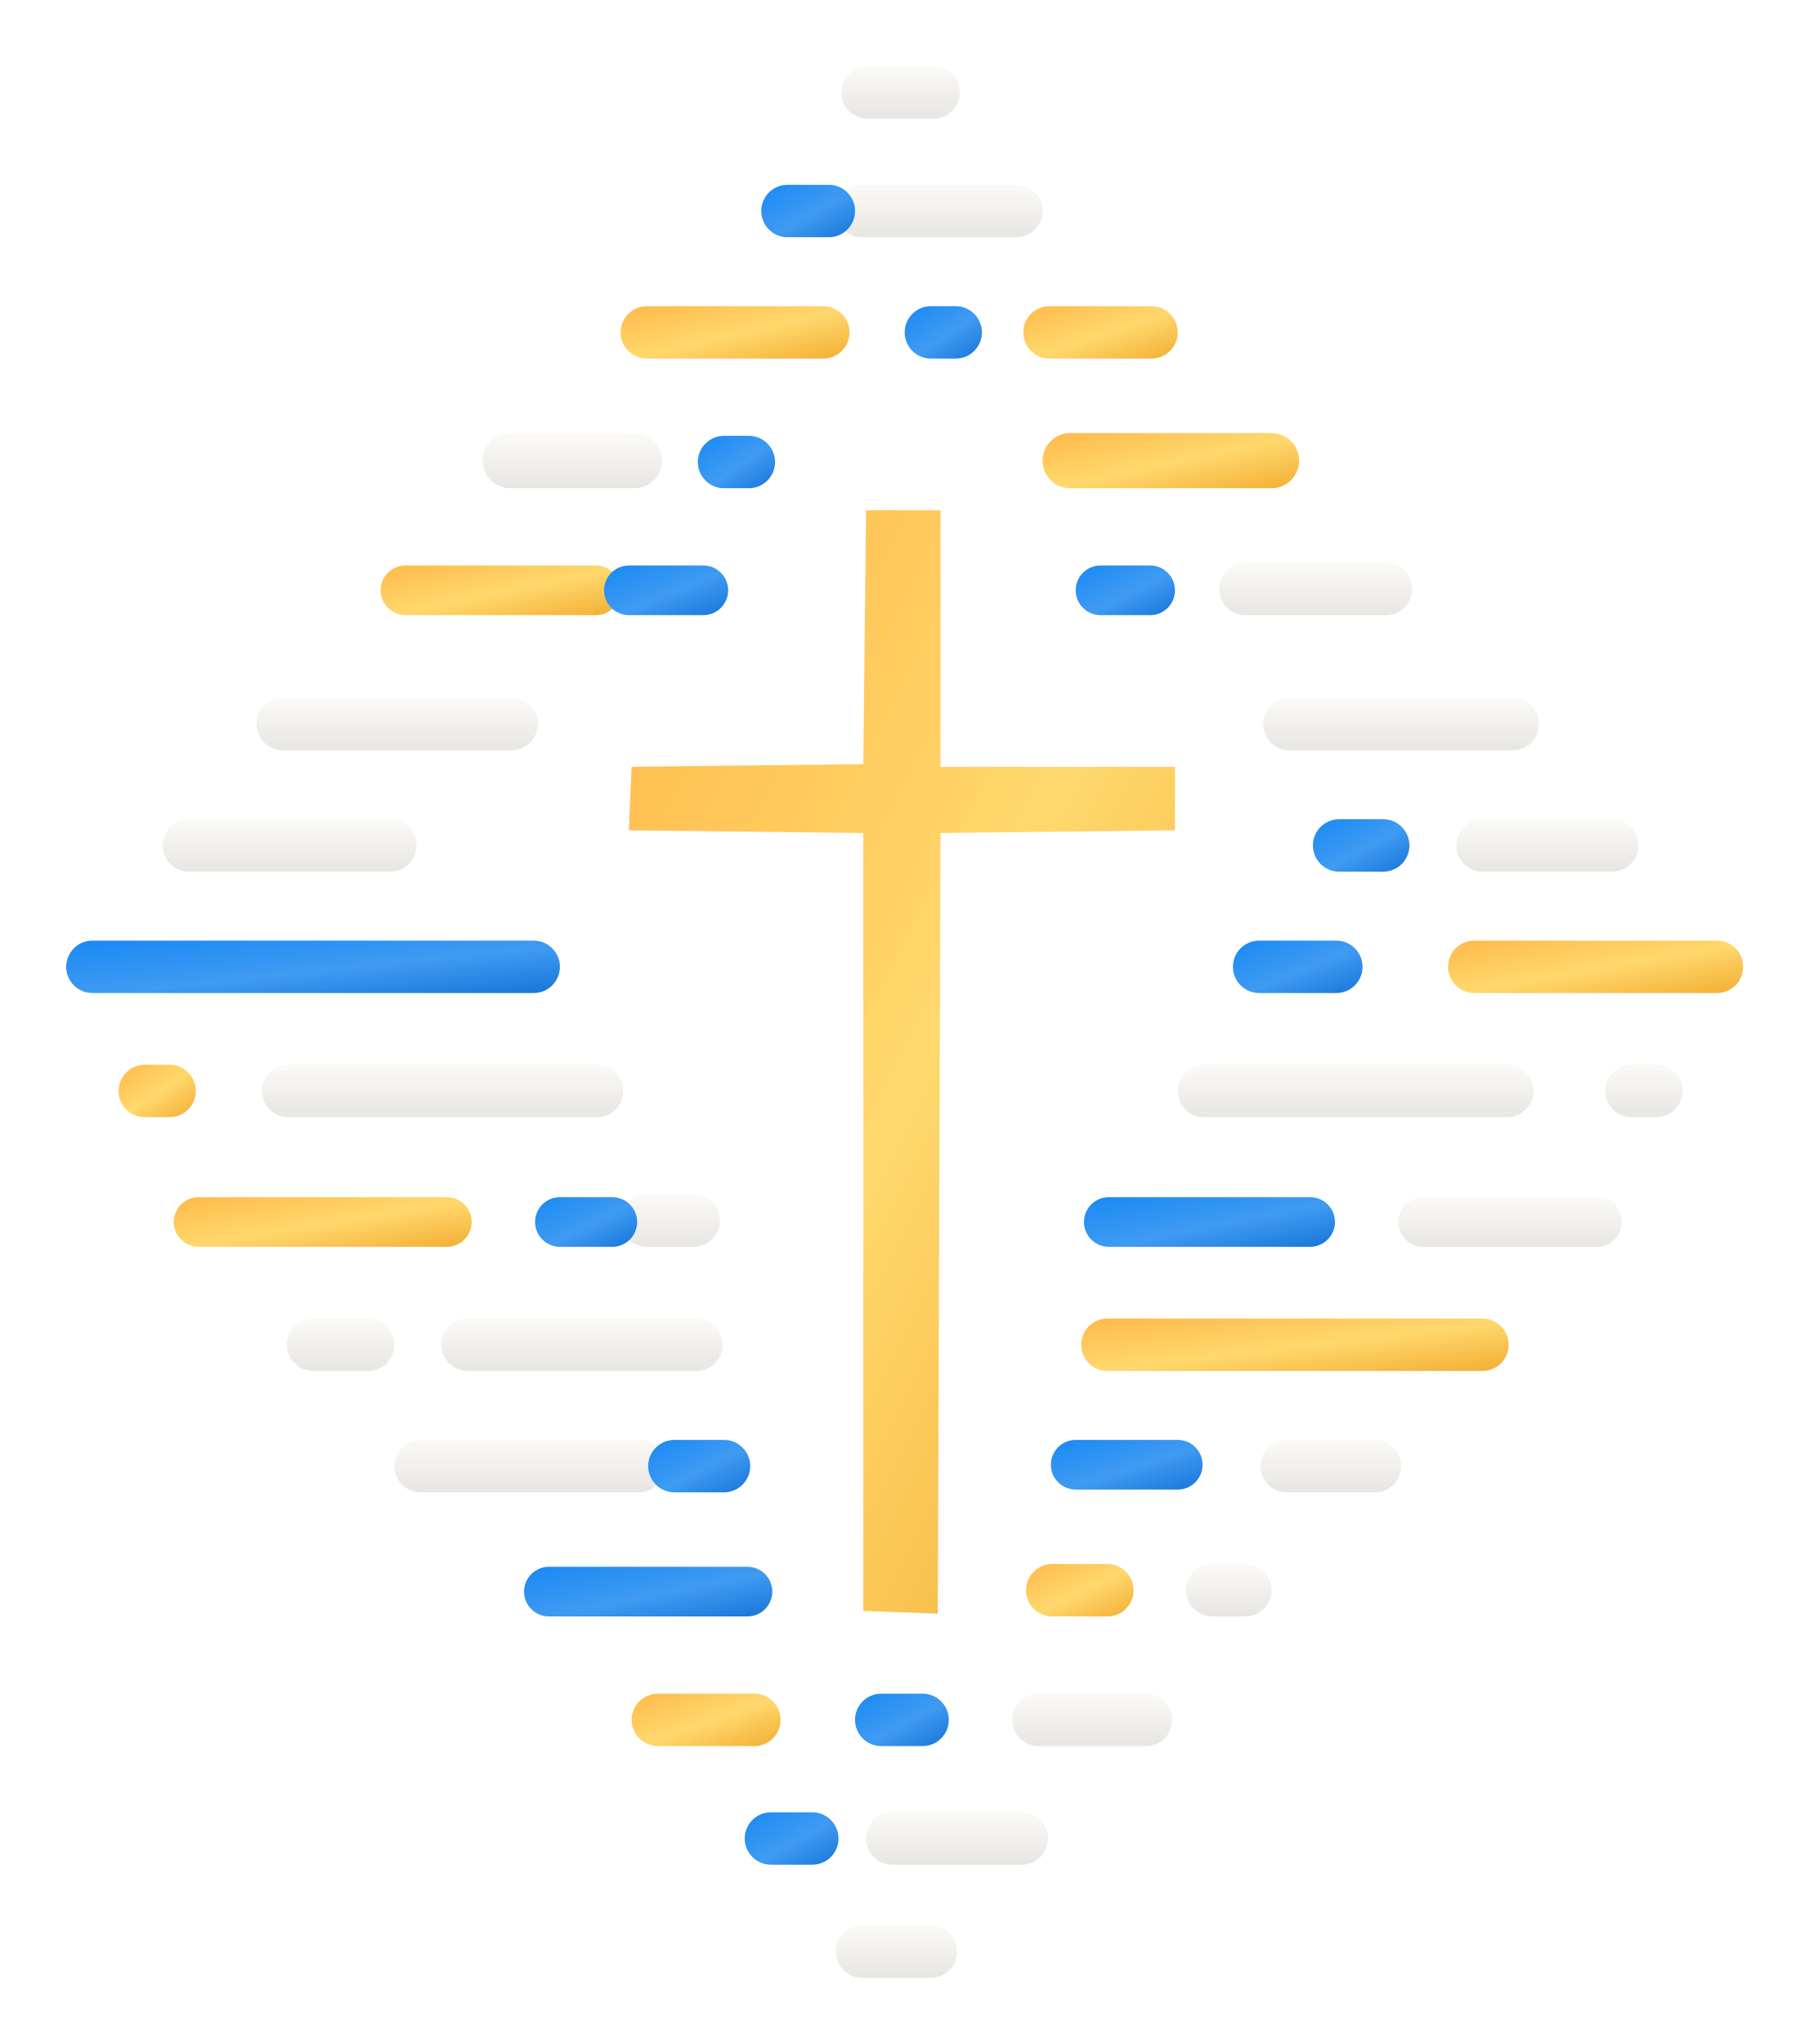
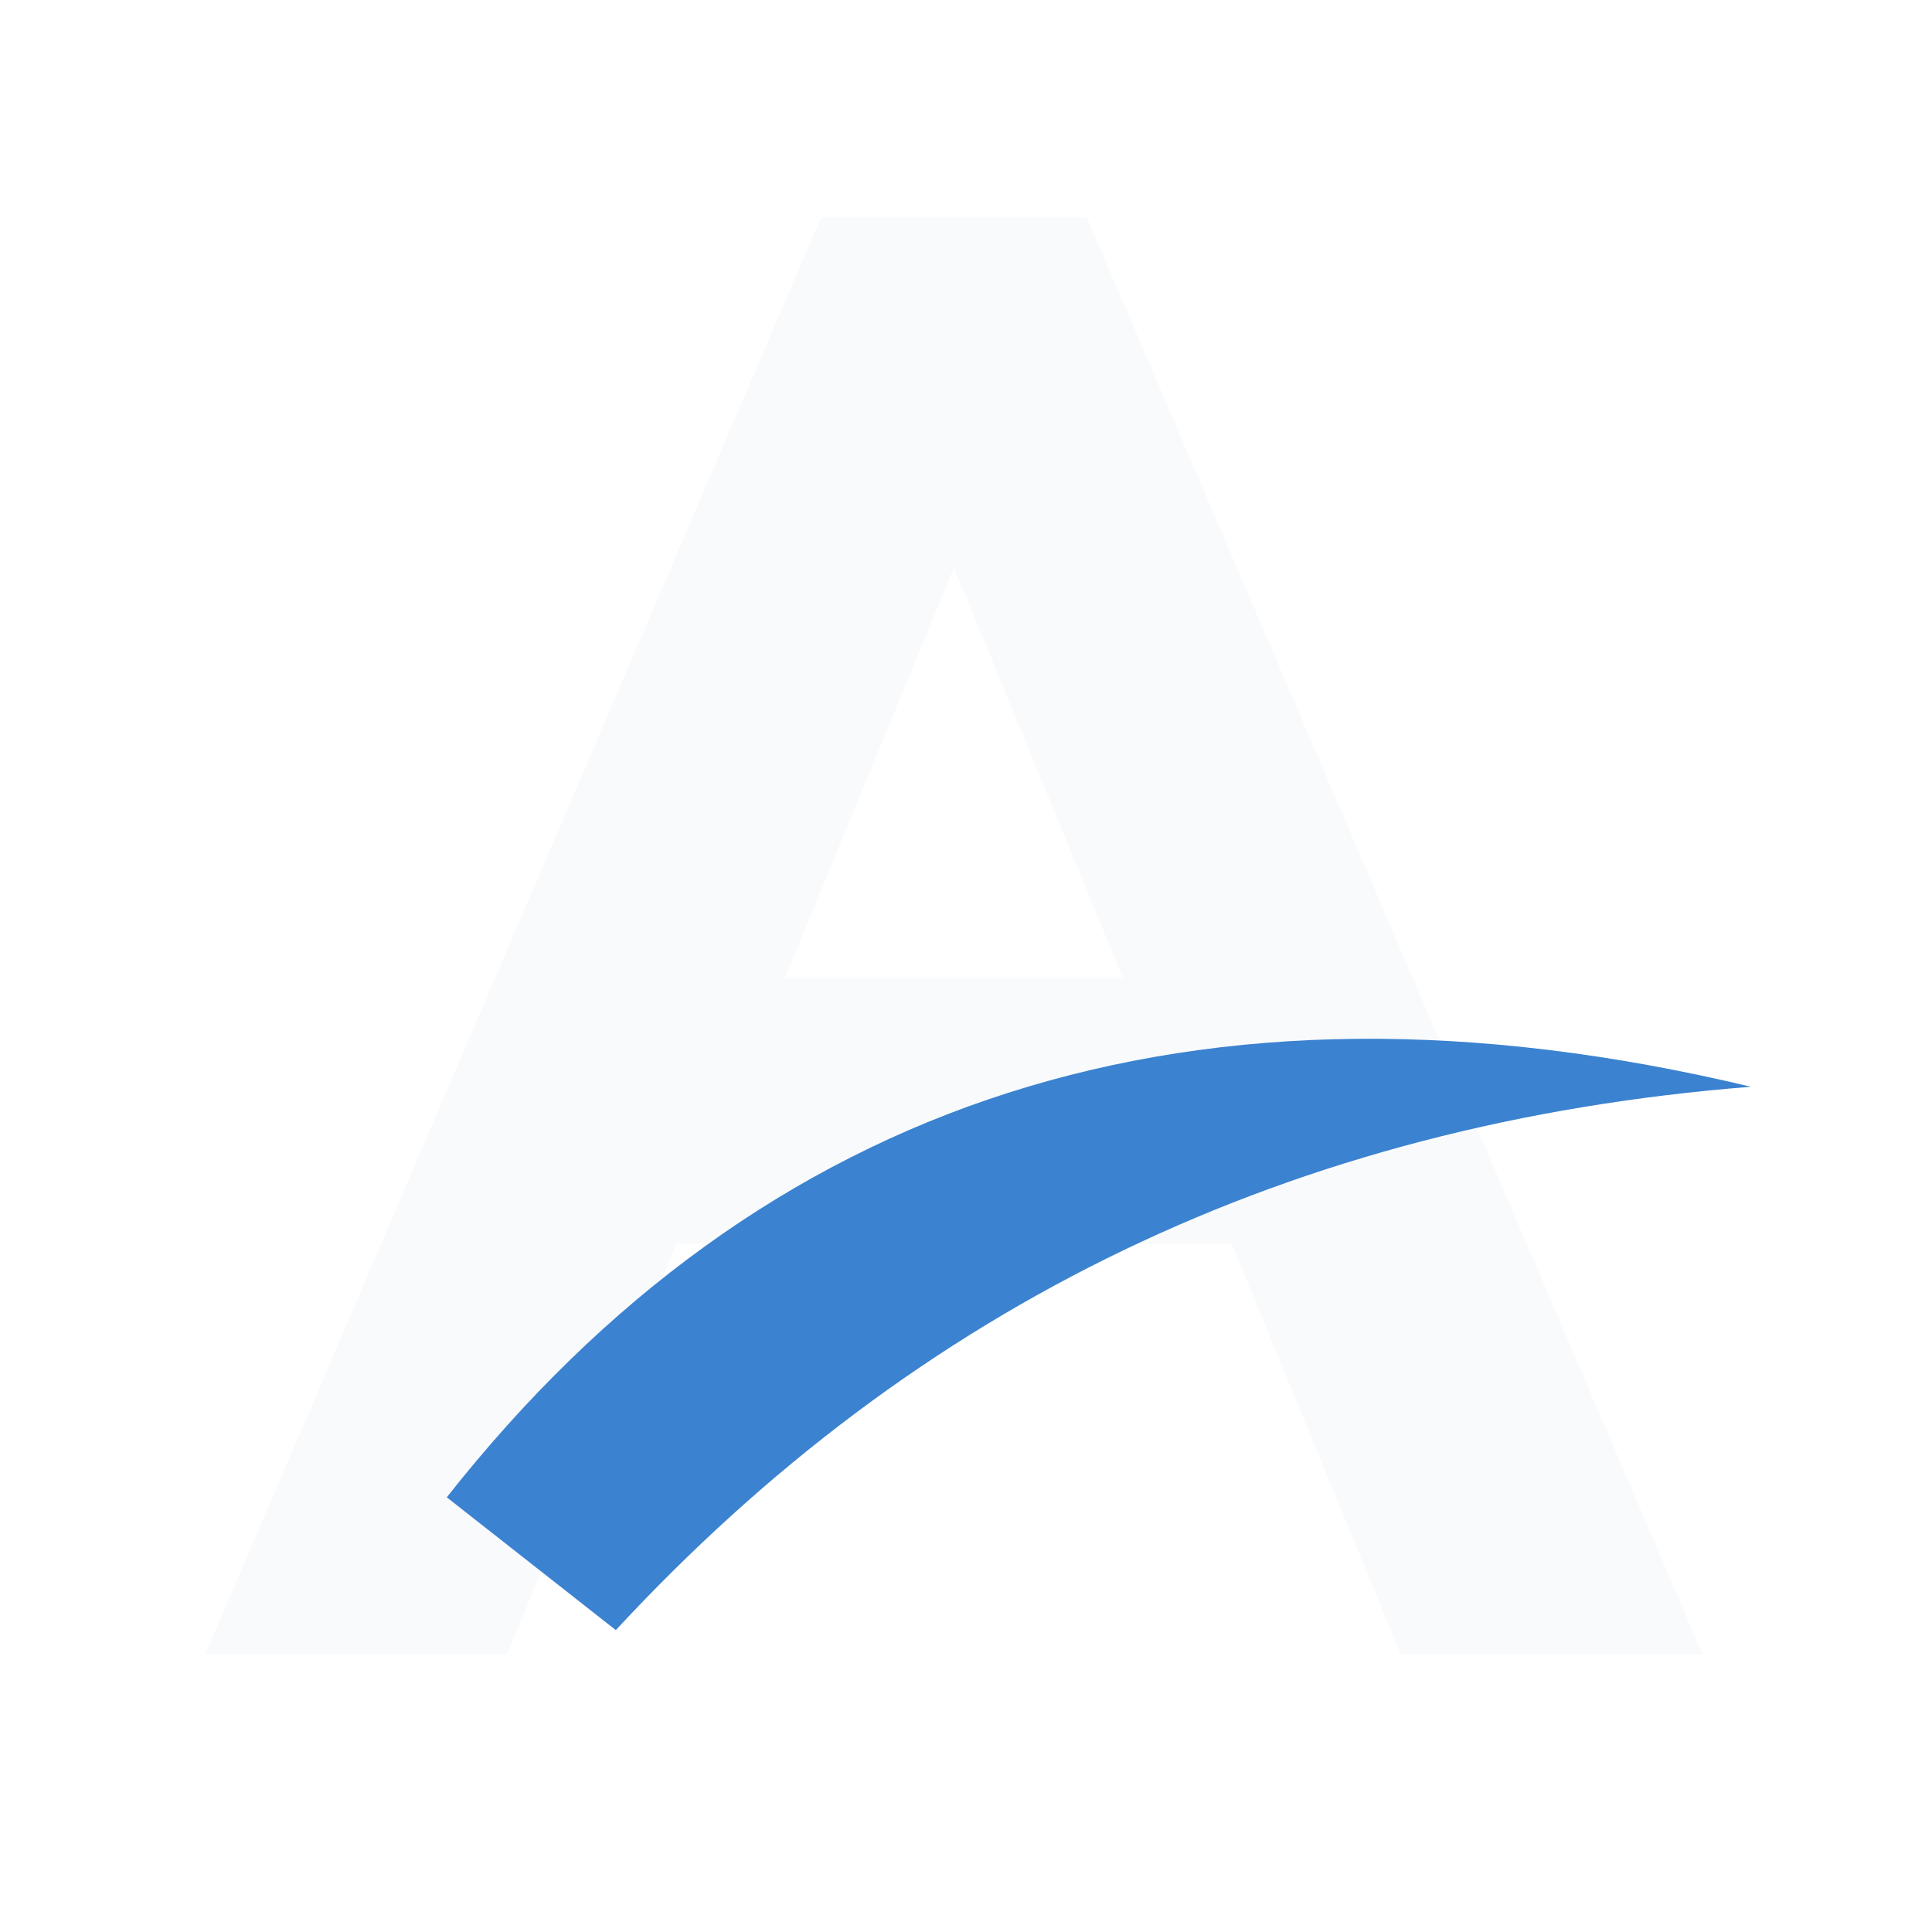
- <svg xmlns="http://www.w3.org/2000/svg" viewBox="0 0 656 741" aria-hidden="true">
-   <defs>
-     <linearGradient id="gold" x1="0" y1="0" x2="1" y2="1">
-       <stop offset="0" stop-color="#ffb94a" />
-       <stop offset=".52" stop-color="#ffd86d" />
-       <stop offset="1" stop-color="#f3ae34" />
-     </linearGradient>
-     <linearGradient id="blue" x1="0" y1="0" x2="1" y2="1">
-       <stop offset="0" stop-color="#1989f4" />
-       <stop offset=".55" stop-color="#3f9bf2" />
-       <stop offset="1" stop-color="#1775d8" />
-     </linearGradient>
-     <linearGradient id="ivory" x1="0" y1="0" x2="0" y2="1">
-       <stop offset="0" stop-color="#fbfaf7" />
-       <stop offset="1" stop-color="#e8e6e2" />
-     </linearGradient>
-   </defs>
-   <rect x="305" y="24" width="43" height="19" rx="9.5" fill="url(#ivory)" />
-   <rect x="303" y="67" width="75" height="19" rx="9.5" fill="url(#ivory)" />
-   <rect x="175" y="157" width="65" height="20" rx="10" fill="url(#ivory)" />
-   <rect x="442" y="204" width="70" height="19" rx="9.5" fill="url(#ivory)" />
-   <rect x="93" y="253" width="102" height="19" rx="9.5" fill="url(#ivory)" />
-   <rect x="458" y="253" width="100" height="19" rx="9.5" fill="url(#ivory)" />
-   <rect x="59" y="297" width="92" height="19" rx="9.5" fill="url(#ivory)" />
-   <rect x="528" y="297" width="66" height="19" rx="9.5" fill="url(#ivory)" />
-   <rect x="95" y="386" width="131" height="19" rx="9.5" fill="url(#ivory)" />
-   <rect x="427" y="386" width="129" height="19" rx="9.5" fill="url(#ivory)" />
-   <rect x="582" y="386" width="28" height="19" rx="9.5" fill="url(#ivory)" />
-   <rect x="225" y="433" width="36" height="19" rx="9.5" fill="url(#ivory)" />
-   <rect x="507" y="434" width="81" height="18" rx="9" fill="url(#ivory)" />
-   <rect x="104" y="478" width="39" height="19" rx="9.5" fill="url(#ivory)" />
-   <rect x="160" y="478" width="102" height="19" rx="9.5" fill="url(#ivory)" />
-   <rect x="143" y="522" width="98" height="19" rx="9.5" fill="url(#ivory)" />
-   <rect x="457" y="522" width="51" height="19" rx="9.5" fill="url(#ivory)" />
-   <rect x="430" y="567" width="31" height="19" rx="9.5" fill="url(#ivory)" />
-   <rect x="367" y="614" width="58" height="19" rx="9.5" fill="url(#ivory)" />
-   <rect x="314" y="657" width="66" height="19" rx="9.5" fill="url(#ivory)" />
-   <rect x="303" y="698" width="44" height="19" rx="9.5" fill="url(#ivory)" />
-   <rect x="225" y="111" width="83" height="19" rx="9.5" fill="url(#gold)" />
-   <rect x="371" y="111" width="56" height="19" rx="9.5" fill="url(#gold)" />
-   <rect x="378" y="157" width="93" height="20" rx="10" fill="url(#gold)" />
-   <rect x="138" y="205" width="87" height="18" rx="9" fill="url(#gold)" />
-   <rect x="525" y="341" width="107" height="19" rx="9.5" fill="url(#gold)" />
-   <rect x="43" y="386" width="28" height="19" rx="9.5" fill="url(#gold)" />
-   <rect x="63" y="434" width="108" height="18" rx="9" fill="url(#gold)" />
-   <rect x="392" y="478" width="155" height="19" rx="9.5" fill="url(#gold)" />
-   <rect x="372" y="567" width="39" height="19" rx="9.5" fill="url(#gold)" />
-   <rect x="229" y="614" width="54" height="19" rx="9.5" fill="url(#gold)" />
-   <rect x="276" y="67" width="34" height="19" rx="9.5" fill="url(#blue)" />
-   <rect x="328" y="111" width="28" height="19" rx="9.5" fill="url(#blue)" />
-   <rect x="253" y="158" width="28" height="19" rx="9.5" fill="url(#blue)" />
-   <rect x="219" y="205" width="45" height="18" rx="9" fill="url(#blue)" />
-   <rect x="390" y="205" width="36" height="18" rx="9" fill="url(#blue)" />
-   <rect x="476" y="297" width="35" height="19" rx="9.5" fill="url(#blue)" />
-   <rect x="24" y="341" width="179" height="19" rx="9.5" fill="url(#blue)" />
-   <rect x="447" y="341" width="47" height="19" rx="9.5" fill="url(#blue)" />
-   <rect x="194" y="434" width="37" height="18" rx="9" fill="url(#blue)" />
-   <rect x="393" y="434" width="91" height="18" rx="9" fill="url(#blue)" />
-   <rect x="235" y="522" width="37" height="19" rx="9.5" fill="url(#blue)" />
-   <rect x="381" y="522" width="55" height="18" rx="9" fill="url(#blue)" />
-   <rect x="190" y="568" width="90" height="18" rx="9" fill="url(#blue)" />
-   <rect x="310" y="614" width="34" height="19" rx="9.5" fill="url(#blue)" />
-   <rect x="270" y="657" width="34" height="19" rx="9.5" fill="url(#blue)" />
-   <path d="M 314 185 L 313 277 L 229 278 L 228 301 L 313 302 L 313 584 L 340 585 L 341 302 L 426 301 L 426 278 L 341 278 L 341 185 Z" fill="url(#gold)" />
+ <svg xmlns="http://www.w3.org/2000/svg" viewBox="0 0 160 160" role="img" aria-labelledby="title">
+   <path fill="#f8fafc" d="M17 137 68 18h22l51 119h-25l-14-34H56l-14 34zm48-56h28L79 47z" />
+   <path fill="#3b82d0" d="M37 124c26-33 62-45 108-34-38 3-69 18-94 45z" />
</svg>
